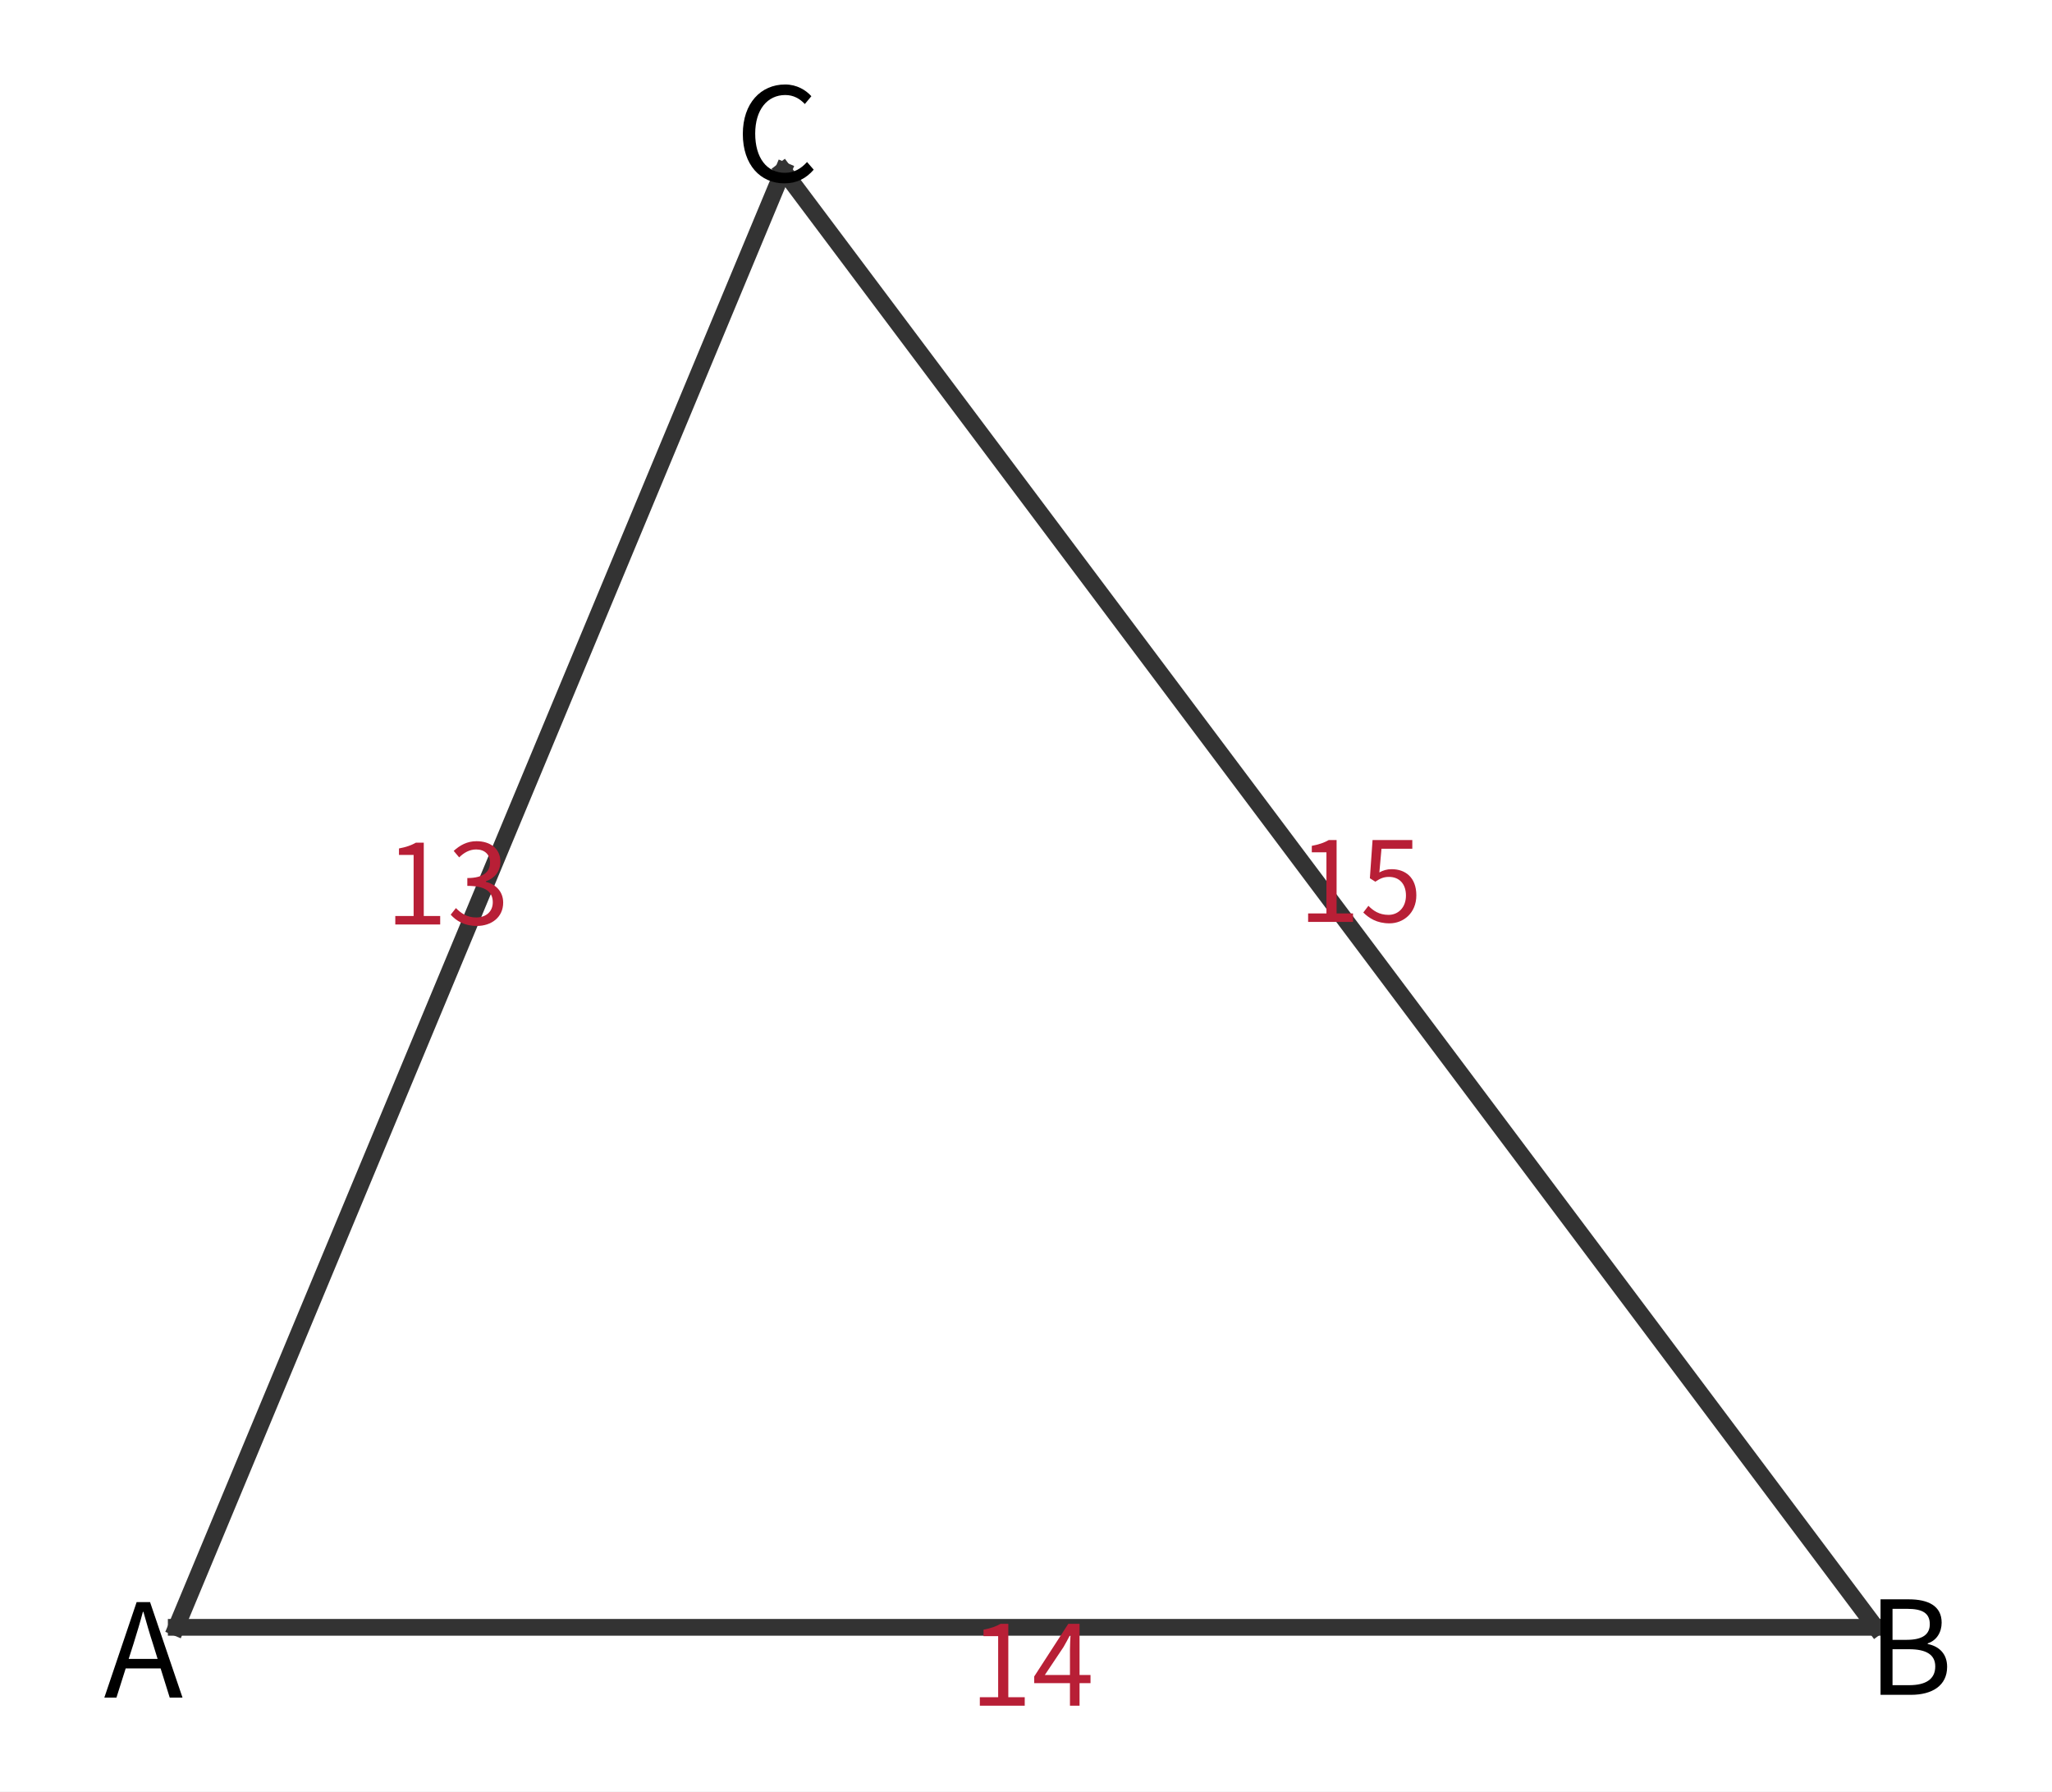
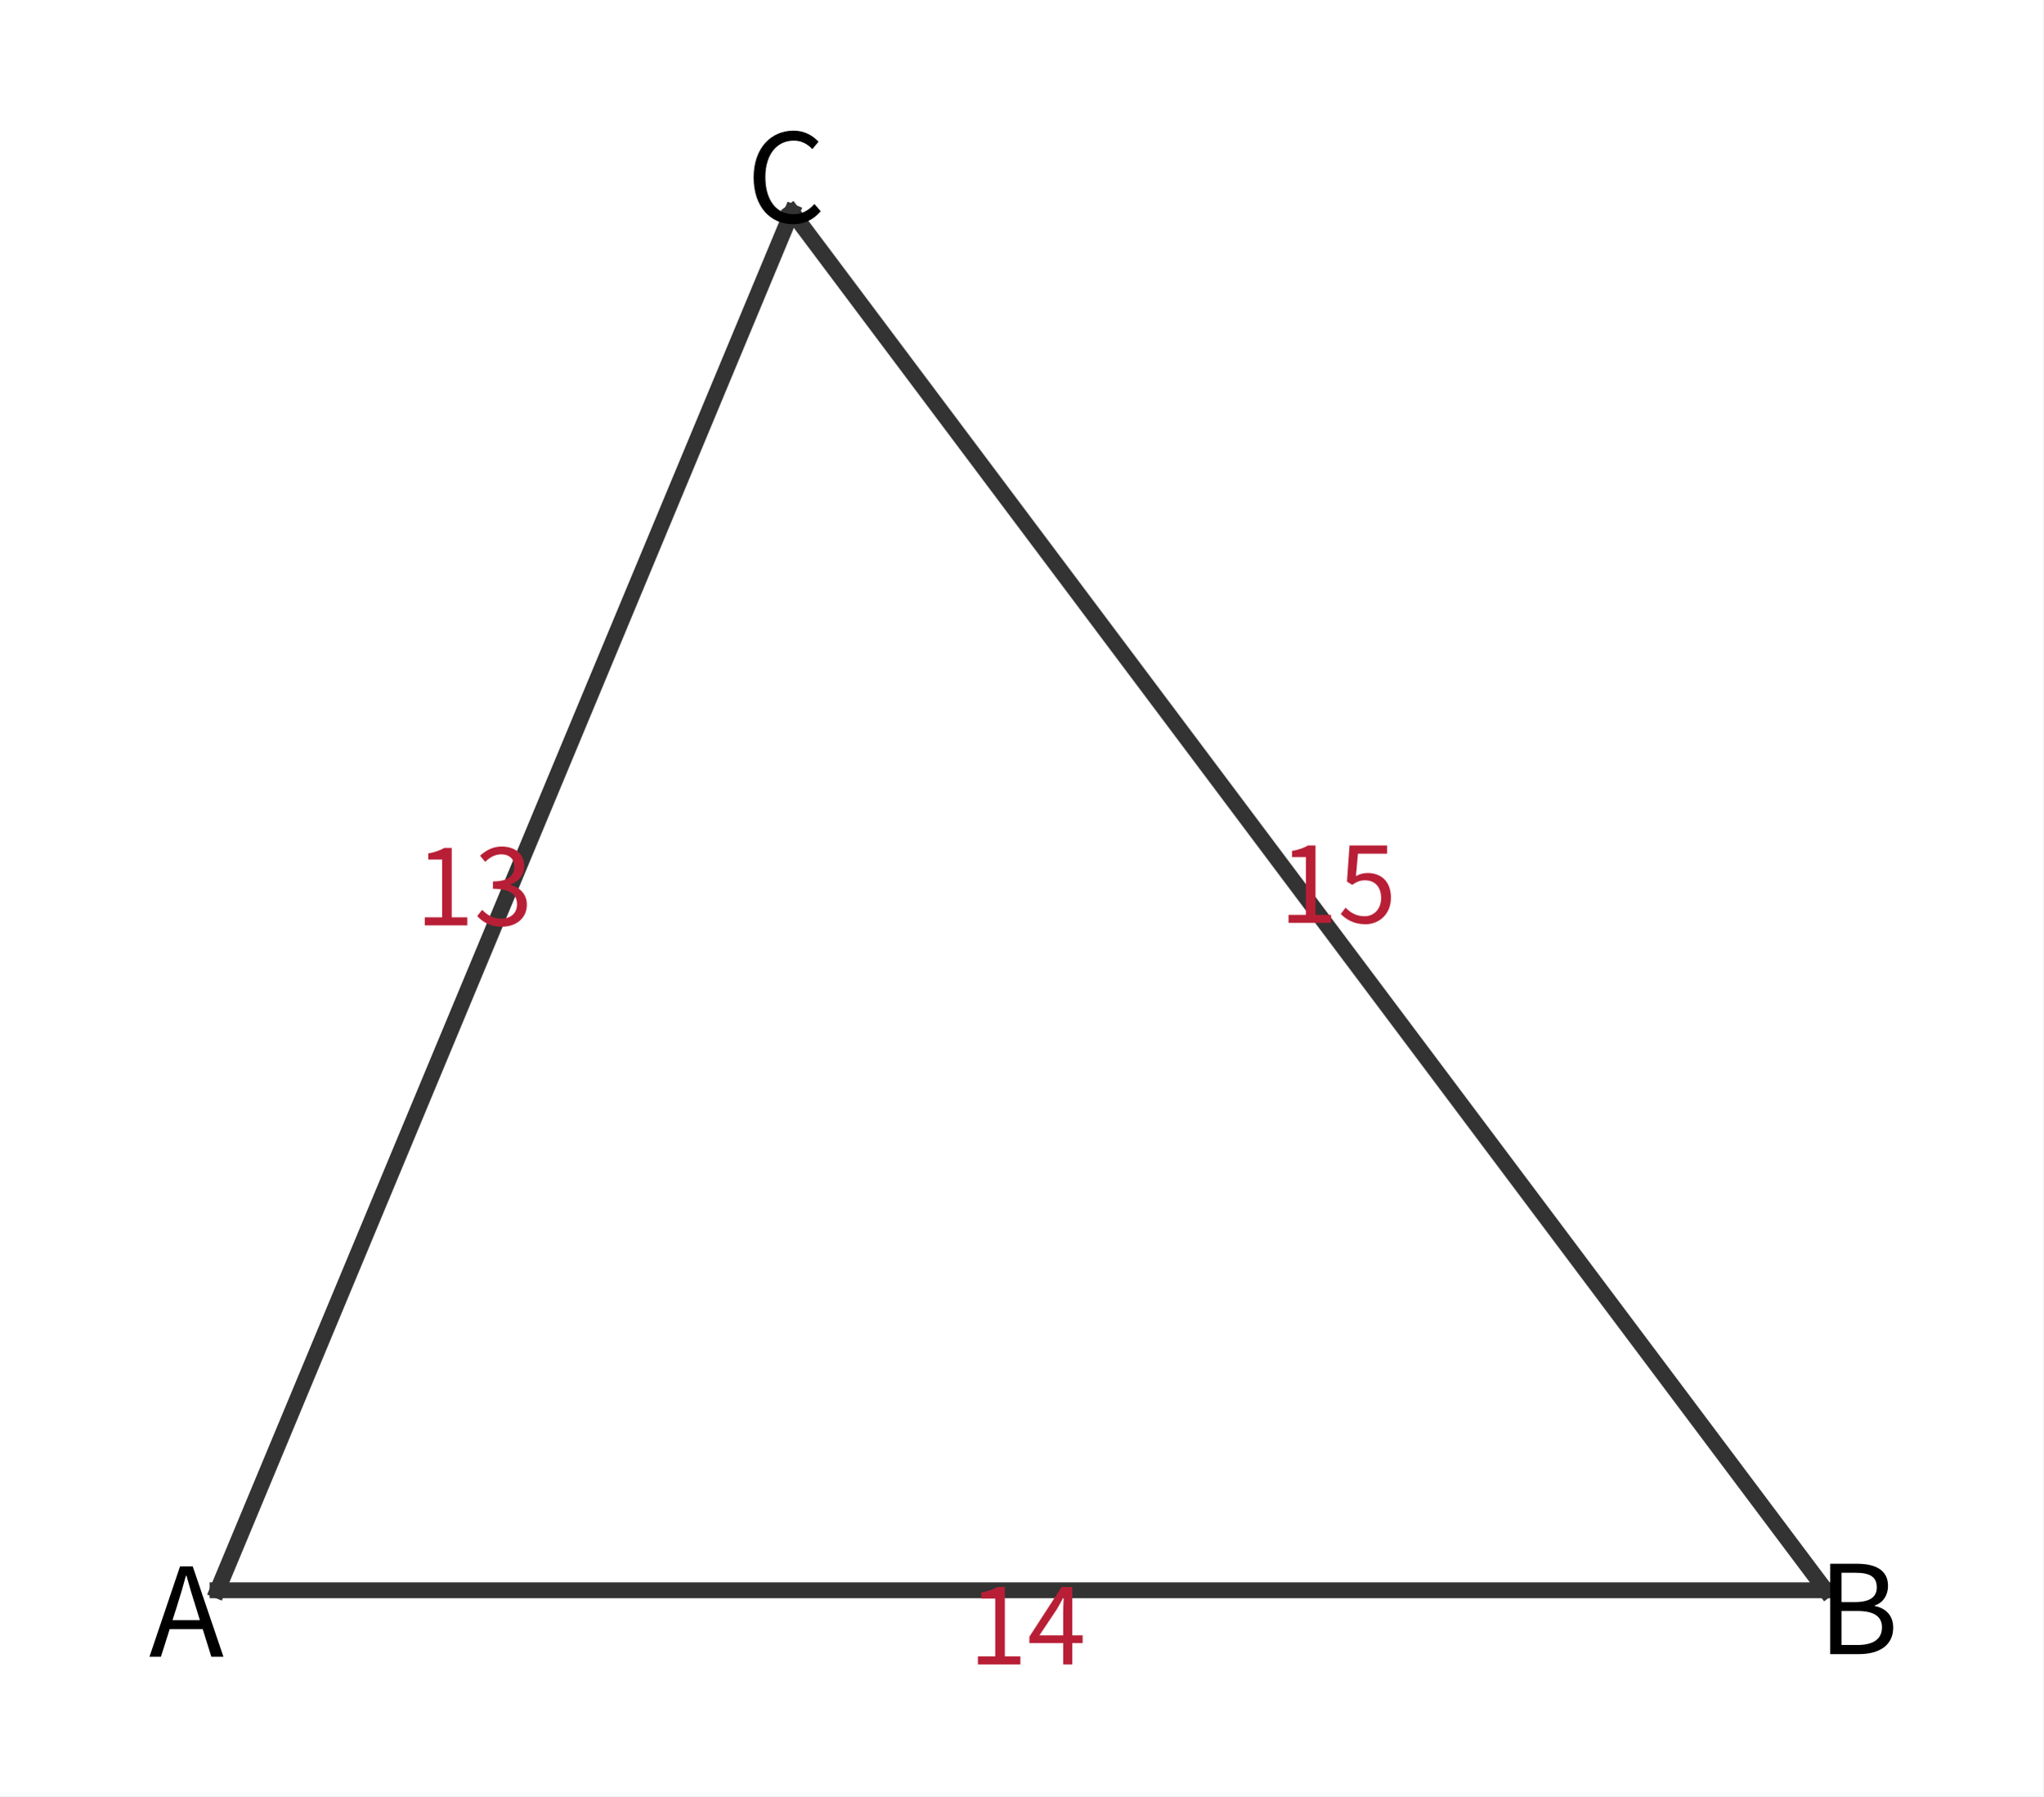
- <svg xmlns="http://www.w3.org/2000/svg" xmlns:xlink="http://www.w3.org/1999/xlink" width="220.506pt" height="192.49pt" viewBox="0 0 220.506 192.49" version="1.1">
+ <svg xmlns="http://www.w3.org/2000/svg" xmlns:xlink="http://www.w3.org/1999/xlink" width="232.026pt" height="204.01pt" viewBox="0 0 232.026 204.01" version="1.1">
  <defs>
    <style type="text/css">*{stroke-linejoin: round; stroke-linecap: butt}</style>
  </defs>
  <g id="figure_1">
    <g id="patch_1">
-       <path d="M 0 192.49  L 220.506 192.49  L 220.506 -0  L 0 -0  z " style="fill: #ffffff" />
+       <path d="M 0 204.01  L 232.026 204.01  L 232.026 0  L 0 0  z " style="fill: #ffffff" />
    </g>
    <g id="axes_1">
      <g id="line2d_1">
-         <path d="M 18.94 174.854  L 201.566 174.854  " clip-path="url(#p357fd0a6d6)" style="fill: none; stroke: #333333; stroke-width: 1.8; stroke-linecap: square" />
+         <path d="M 24.7 180.614  L 207.326 180.614  " clip-path="url(#pcc0d256e4f)" style="fill: none; stroke: #333333; stroke-width: 1.8; stroke-linecap: square" />
      </g>
      <g id="line2d_2">
-         <path d="M 201.566 174.854  L 84.164 18.318  " clip-path="url(#p357fd0a6d6)" style="fill: none; stroke: #333333; stroke-width: 1.8; stroke-linecap: square" />
+         <path d="M 207.326 180.614  L 89.924 24.078  " clip-path="url(#pcc0d256e4f)" style="fill: none; stroke: #333333; stroke-width: 1.8; stroke-linecap: square" />
      </g>
      <g id="line2d_3">
-         <path d="M 84.164 18.318  L 18.94 174.854  " clip-path="url(#p357fd0a6d6)" style="fill: none; stroke: #333333; stroke-width: 1.8; stroke-linecap: square" />
+         <path d="M 89.924 24.078  L 24.7 180.614  " clip-path="url(#pcc0d256e4f)" style="fill: none; stroke: #333333; stroke-width: 1.8; stroke-linecap: square" />
      </g>
      <g id="text_1">
-         <g transform="translate(11.15512 182.403) scale(0.14 -0.14)">
+         <g transform="translate(16.91512 188.163) scale(0.14 -0.14)">
          <defs>
            <path id="NotoSansCJKjp-Regular-22" d="M 26 0  L 621 0  L 1075 1434  L 2790 1434  L 3238 0  L 3866 0  L 2272 4691  L 1613 4691  L 26 0  z M 1222 1901  L 1453 2624  C 1619 3155 1773 3661 1920 4211  L 1946 4211  C 2099 3667 2246 3155 2419 2624  L 2643 1901  L 1222 1901  z " transform="scale(0.015625)" />
          </defs>
          <use xlink:href="#NotoSansCJKjp-Regular-22" />
        </g>
      </g>
      <g id="text_2">
-         <g transform="translate(200.6678 182.1049) scale(0.14 -0.14)">
+         <g transform="translate(206.4278 187.8649) scale(0.14 -0.14)">
          <defs>
            <path id="NotoSansCJKjp-Regular-23" d="M 646 0  L 2138 0  C 3187 0 3917 454 3917 1376  C 3917 2016 3520 2387 2963 2496  L 2963 2528  C 3405 2669 3648 3078 3648 3546  C 3648 4371 2982 4691 2035 4691  L 646 4691  L 646 0  z M 1235 2701  L 1235 4224  L 1958 4224  C 2694 4224 3066 4019 3066 3469  C 3066 2989 2739 2701 1933 2701  L 1235 2701  z M 1235 474  L 1235 2240  L 2054 2240  C 2880 2240 3334 1978 3334 1395  C 3334 762 2861 474 2054 474  L 1235 474  z " transform="scale(0.015625)" />
          </defs>
          <use xlink:href="#NotoSansCJKjp-Regular-23" />
        </g>
      </g>
      <g id="text_3">
-         <g transform="translate(79.01173 19.52) scale(0.14 -0.14)">
+         <g transform="translate(84.77173 25.28) scale(0.14 -0.14)">
          <defs>
            <path id="NotoSansCJKjp-Regular-24" d="M 2413 -83  C 3021 -83 3482 160 3853 589  L 3526 966  C 3226 634 2886 435 2438 435  C 1542 435 979 1178 979 2362  C 979 3533 1574 4256 2458 4256  C 2861 4256 3168 4077 3418 3814  L 3738 4198  C 3469 4499 3021 4774 2451 4774  C 1261 4774 371 3859 371 2342  C 371 819 1242 -83 2413 -83  z " transform="scale(0.015625)" />
          </defs>
          <use xlink:href="#NotoSansCJKjp-Regular-24" />
        </g>
      </g>
      <g id="text_4">
-         <g style="fill: #b81f36" transform="translate(104.2365 183.2741) scale(0.12 -0.12)">
+         <g style="fill: #b81f36" transform="translate(109.9965 189.0341) scale(0.12 -0.12)">
          <defs>
            <path id="NotoSansCJKjp-Regular-12" d="M 563 0  L 3136 0  L 3136 486  L 2195 486  L 2195 4691  L 1747 4691  C 1491 4544 1190 4435 774 4358  L 774 3987  L 1613 3987  L 1613 486  L 563 486  L 563 0  z " transform="scale(0.015625)" />
            <path id="NotoSansCJKjp-Regular-15" d="M 2176 0  L 2726 0  L 2726 1293  L 3354 1293  L 3354 1760  L 2726 1760  L 2726 4691  L 2080 4691  L 128 1677  L 128 1293  L 2176 1293  L 2176 0  z M 2176 1760  L 736 1760  L 1805 3360  C 1939 3590 2067 3827 2182 4051  L 2208 4051  C 2195 3814 2176 3430 2176 3200  L 2176 1760  z " transform="scale(0.015625)" />
          </defs>
          <use xlink:href="#NotoSansCJKjp-Regular-12" />
          <use xlink:href="#NotoSansCJKjp-Regular-15" transform="translate(55.5 0)" />
        </g>
      </g>
      <g id="text_5">
-         <g style="fill: #b81f36" transform="translate(139.5137 99.05601) scale(0.12 -0.12)">
+         <g style="fill: #b81f36" transform="translate(145.2737 104.816) scale(0.12 -0.12)">
          <defs>
            <path id="NotoSansCJKjp-Regular-16" d="M 1677 -83  C 2464 -83 3213 499 3213 1523  C 3213 2560 2573 3021 1798 3021  C 1517 3021 1306 2950 1094 2835  L 1216 4192  L 2982 4192  L 2982 4691  L 704 4691  L 550 2502  L 864 2304  C 1133 2483 1331 2579 1645 2579  C 2234 2579 2618 2182 2618 1510  C 2618 826 2176 403 1619 403  C 1075 403 730 653 467 922  L 173 538  C 493 224 941 -83 1677 -83  z " transform="scale(0.015625)" />
          </defs>
          <use xlink:href="#NotoSansCJKjp-Regular-12" />
          <use xlink:href="#NotoSansCJKjp-Regular-16" transform="translate(55.5 0)" />
        </g>
      </g>
      <g id="text_6">
-         <g style="fill: #b81f36" transform="translate(41.42243 99.33553) scale(0.12 -0.12)">
+         <g style="fill: #b81f36" transform="translate(47.18243 105.0955) scale(0.12 -0.12)">
          <defs>
            <path id="NotoSansCJKjp-Regular-14" d="M 1683 -83  C 2522 -83 3194 416 3194 1254  C 3194 1901 2752 2310 2202 2445  L 2202 2477  C 2701 2650 3034 3034 3034 3603  C 3034 4346 2458 4774 1664 4774  C 1126 4774 710 4538 358 4218  L 672 3846  C 941 4115 1267 4301 1645 4301  C 2138 4301 2438 4006 2438 3558  C 2438 3053 2112 2662 1139 2662  L 1139 2214  C 2227 2214 2598 1843 2598 1274  C 2598 736 2208 403 1645 403  C 1114 403 762 659 486 941  L 186 563  C 493 224 954 -83 1683 -83  z " transform="scale(0.015625)" />
          </defs>
          <use xlink:href="#NotoSansCJKjp-Regular-12" />
          <use xlink:href="#NotoSansCJKjp-Regular-14" transform="translate(55.5 0)" />
        </g>
      </g>
    </g>
  </g>
  <defs>
-     <clipPath id="p357fd0a6d6">
-       <rect x="7.2" y="7.882" width="206.106" height="177.408" />
+     <clipPath id="pcc0d256e4f">
+       <rect x="12.96" y="13.642" width="206.106" height="177.408" />
    </clipPath>
  </defs>
</svg>
